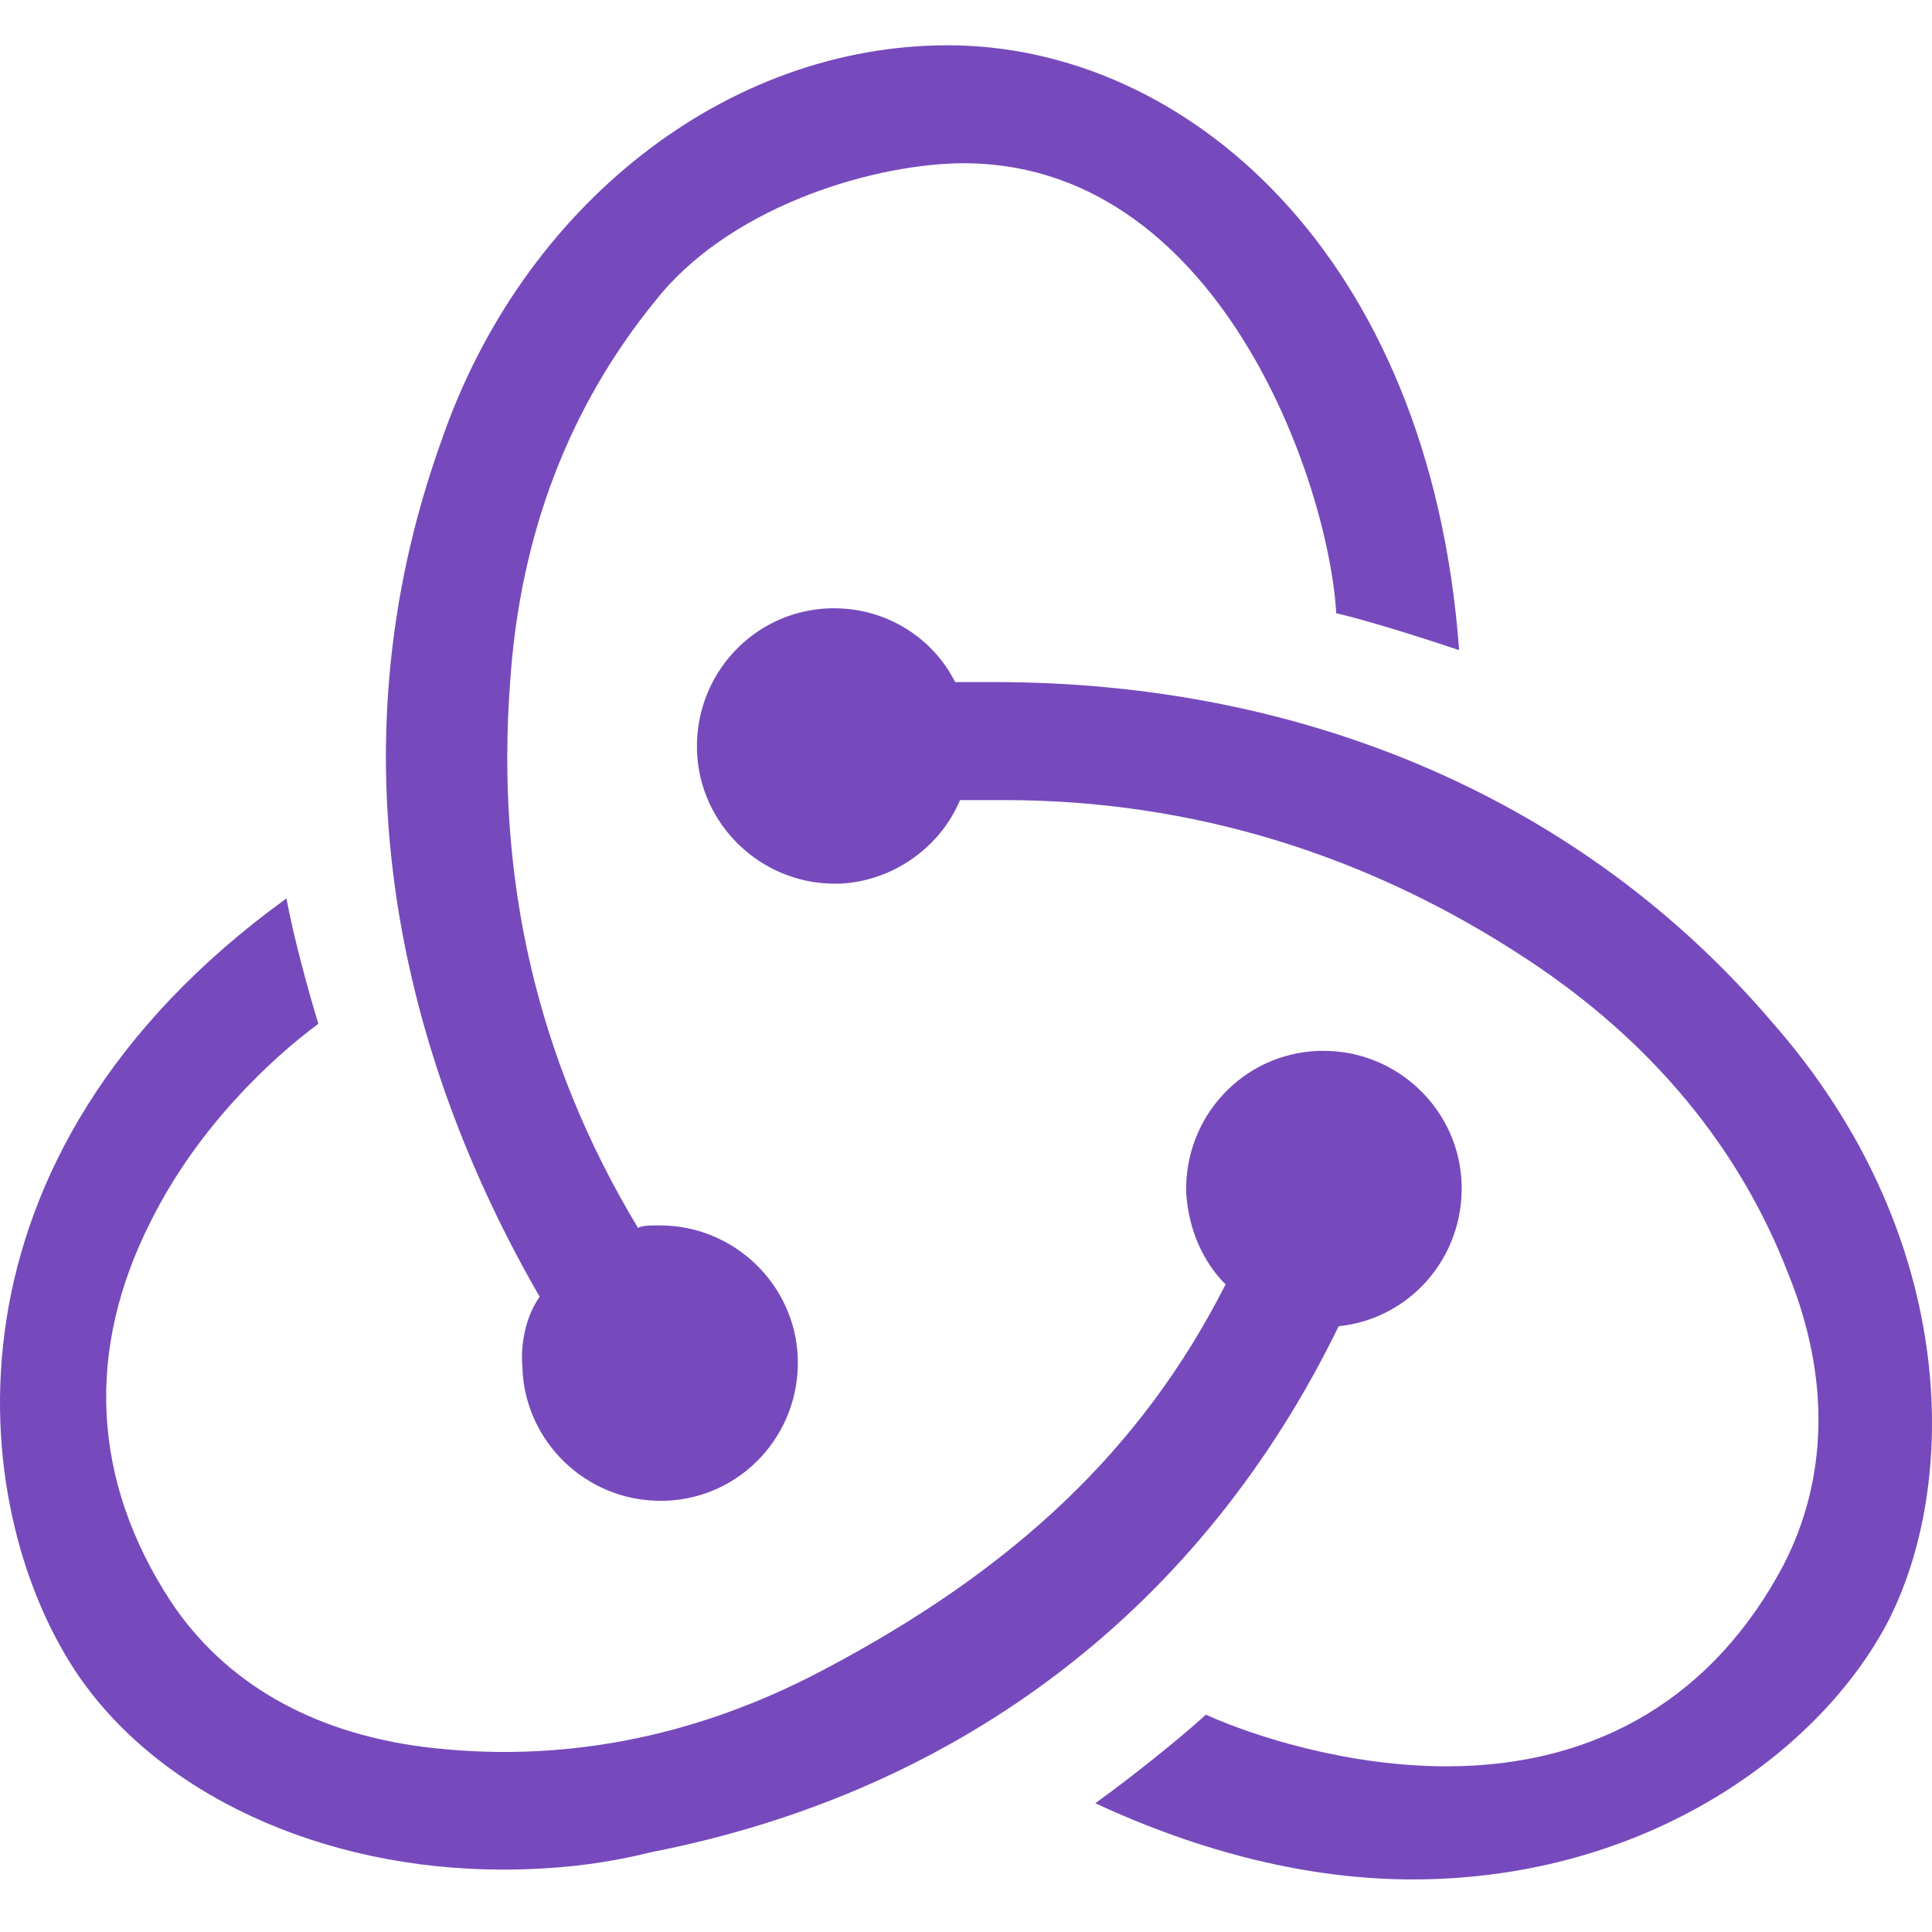
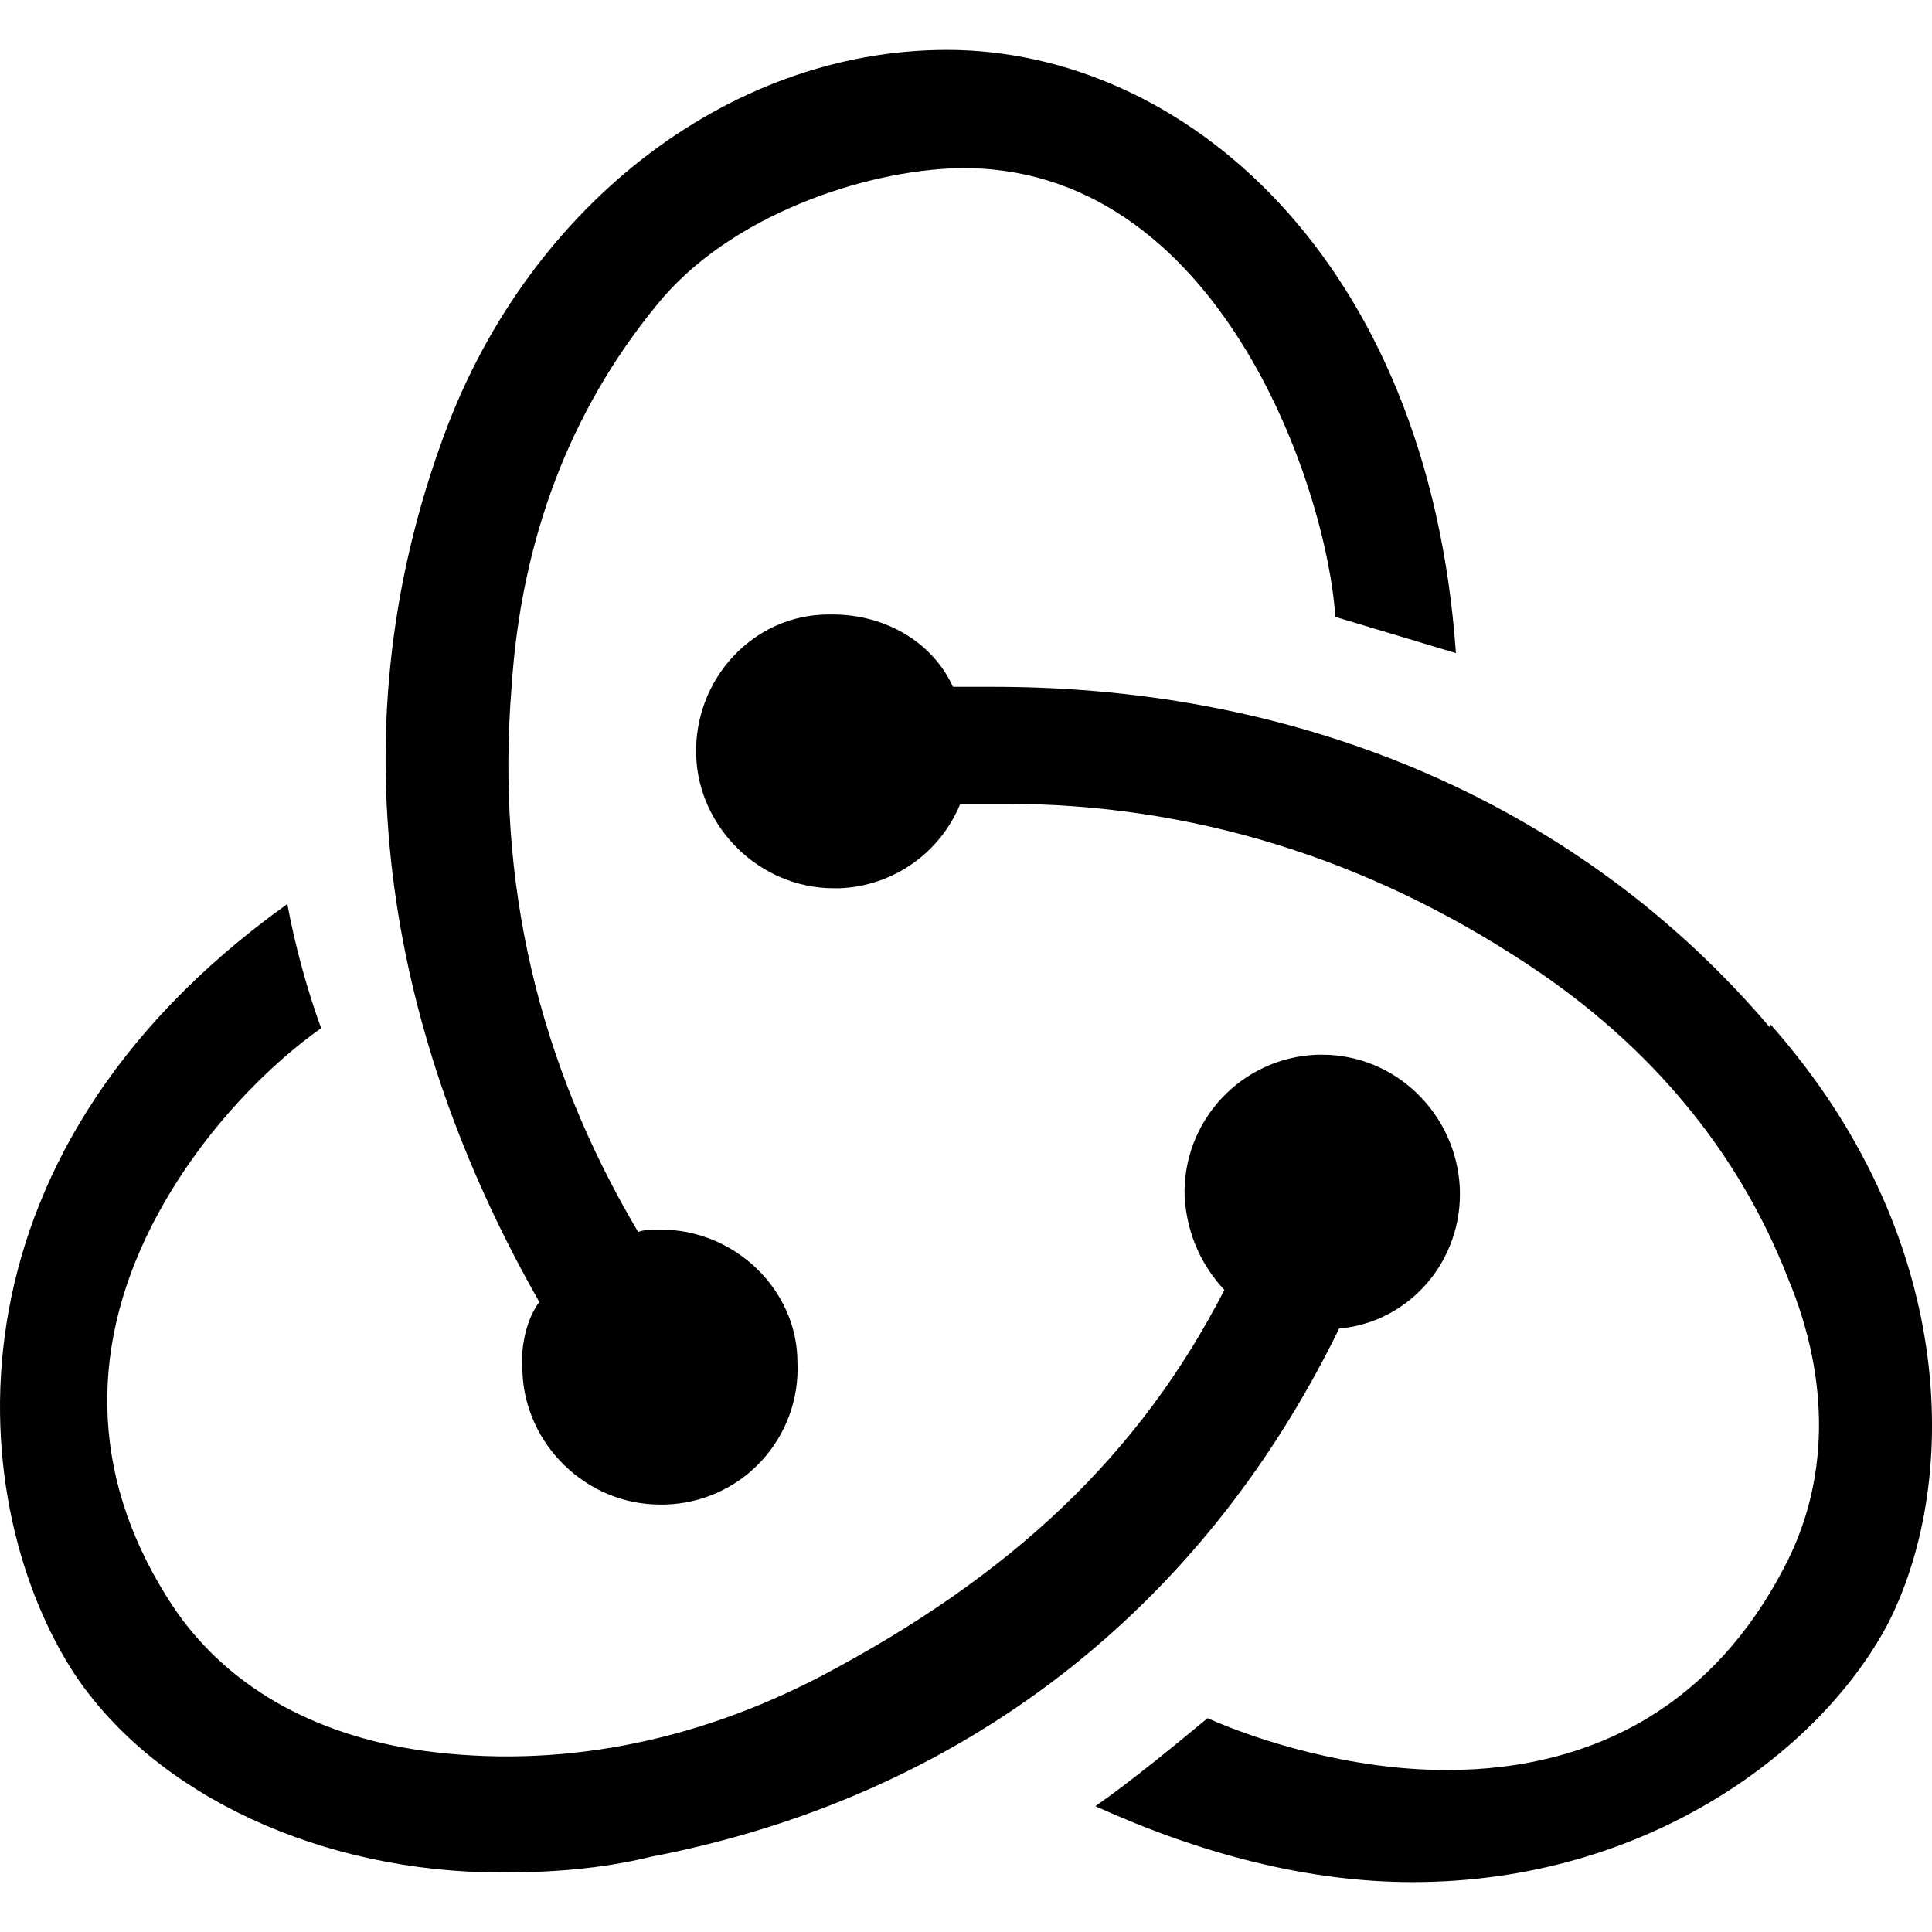
- <svg xmlns="http://www.w3.org/2000/svg" preserveAspectRatio="xMidYMid" viewBox="0 -6 256 256">
-   <path fill="#764ABC" d="M177.381 169.733c9.447-.978 16.614-9.122 16.288-18.896-.325-9.773-8.47-17.592-18.243-17.592h-.651c-10.1.326-17.918 8.796-17.592 18.895.326 4.887 2.28 9.122 5.212 12.054-11.076 21.828-28.016 37.791-53.426 51.148-17.266 9.122-35.183 12.38-53.1 10.1-14.66-1.955-26.062-8.47-33.23-19.222-10.424-15.963-11.401-33.23-2.605-50.496 6.19-12.38 15.962-21.502 22.152-26.063-1.303-4.235-3.258-11.402-4.235-16.614-47.237 34.207-42.35 80.468-28.016 102.295 10.75 16.29 32.577 26.389 56.684 26.389 6.515 0 13.03-.652 19.546-2.28 41.699-8.145 73.299-32.905 91.216-69.718zm57.336-40.397c-24.759-28.995-61.245-44.958-102.944-44.958h-5.212c-2.932-5.864-9.122-9.774-15.963-9.774h-.652C99.848 74.93 92.03 83.4 92.355 93.5c.326 9.773 8.47 17.592 18.243 17.592h.651c7.167-.326 13.357-4.887 15.963-11.077h5.864c24.759 0 48.214 7.167 69.39 21.176 16.288 10.751 28.016 24.76 34.531 41.7 5.538 13.683 5.212 27.04-.652 38.443-9.121 17.266-24.432 26.714-44.63 26.714-13.031 0-25.41-3.91-31.926-6.842-3.583 3.258-10.099 8.47-14.66 11.729 14.009 6.515 28.343 10.099 42.025 10.099 31.274 0 54.404-17.267 63.2-34.533 9.447-18.896 8.795-51.474-15.637-79.165zM69.225 175.27c.326 9.774 8.47 17.592 18.243 17.592h.652c10.099-.325 17.917-8.796 17.591-18.895-.325-9.774-8.47-17.592-18.243-17.592h-.651c-.652 0-1.63 0-2.28.325-13.357-22.153-18.895-46.26-16.94-72.323 1.302-19.547 7.818-36.488 19.22-50.497 9.447-12.054 27.69-17.918 40.07-18.243 34.531-.652 49.19 42.351 50.168 59.618 4.235.977 11.402 3.258 16.289 4.887C189.434 27.366 156.857 0 125.584 0c-29.32 0-56.359 21.176-67.11 52.451-14.985 41.7-5.212 81.771 13.031 113.372-1.628 2.28-2.606 5.864-2.28 9.448z" />
+ <svg xmlns="http://www.w3.org/2000/svg" role="img" viewBox="0 0 24 24">
+   <path d="M16.634 16.504c.87-.075 1.543-.84 1.5-1.754-.047-.914-.796-1.648-1.709-1.648h-.061a1.71 1.71 0 00-1.648 1.769c.03.479.226.869.494 1.153-1.048 2.038-2.621 3.536-5.005 4.795-1.603.838-3.296 1.154-4.944.93-1.378-.195-2.456-.81-3.116-1.799-.988-1.499-1.078-3.116-.255-4.734.6-1.17 1.499-2.023 2.099-2.443a9.96 9.96 0 01-.42-1.543C-.868 14.408-.416 18.752.932 20.805c1.004 1.498 3.057 2.456 5.304 2.456.6 0 1.23-.044 1.843-.194 3.897-.749 6.848-3.086 8.541-6.532zm5.348-3.746c-2.32-2.728-5.738-4.226-9.634-4.226h-.51c-.253-.554-.837-.899-1.498-.899h-.045c-.943 0-1.678.81-1.647 1.753.03.898.794 1.648 1.708 1.648h.074a1.69 1.69 0 001.499-1.049h.555c2.309 0 4.495.674 6.488 1.992 1.527 1.005 2.622 2.323 3.237 3.897.538 1.288.509 2.547-.045 3.597-.855 1.647-2.294 2.517-4.196 2.517-1.199 0-2.367-.375-2.967-.644-.36.298-.96.793-1.394 1.093 1.318.598 2.652.943 3.94.943 2.922 0 5.094-1.647 5.919-3.236.898-1.798.824-4.824-1.47-7.416zM6.49 17.042c.03.899.793 1.648 1.708 1.648h.06a1.688 1.688 0 001.648-1.768c0-.9-.779-1.647-1.693-1.647h-.06c-.06 0-.15 0-.226.029-1.243-2.098-1.768-4.347-1.572-6.772.12-1.828.72-3.417 1.797-4.735.9-1.124 2.593-1.68 3.747-1.708 3.236-.061 4.585 3.971 4.689 5.574l1.498.45C17.741 3.197 14.686.62 11.764.62 9.02.62 6.49 2.613 5.47 5.535 4.077 9.43 4.991 13.177 6.7 16.174c-.15.195-.24.539-.21.868z" />
</svg>
